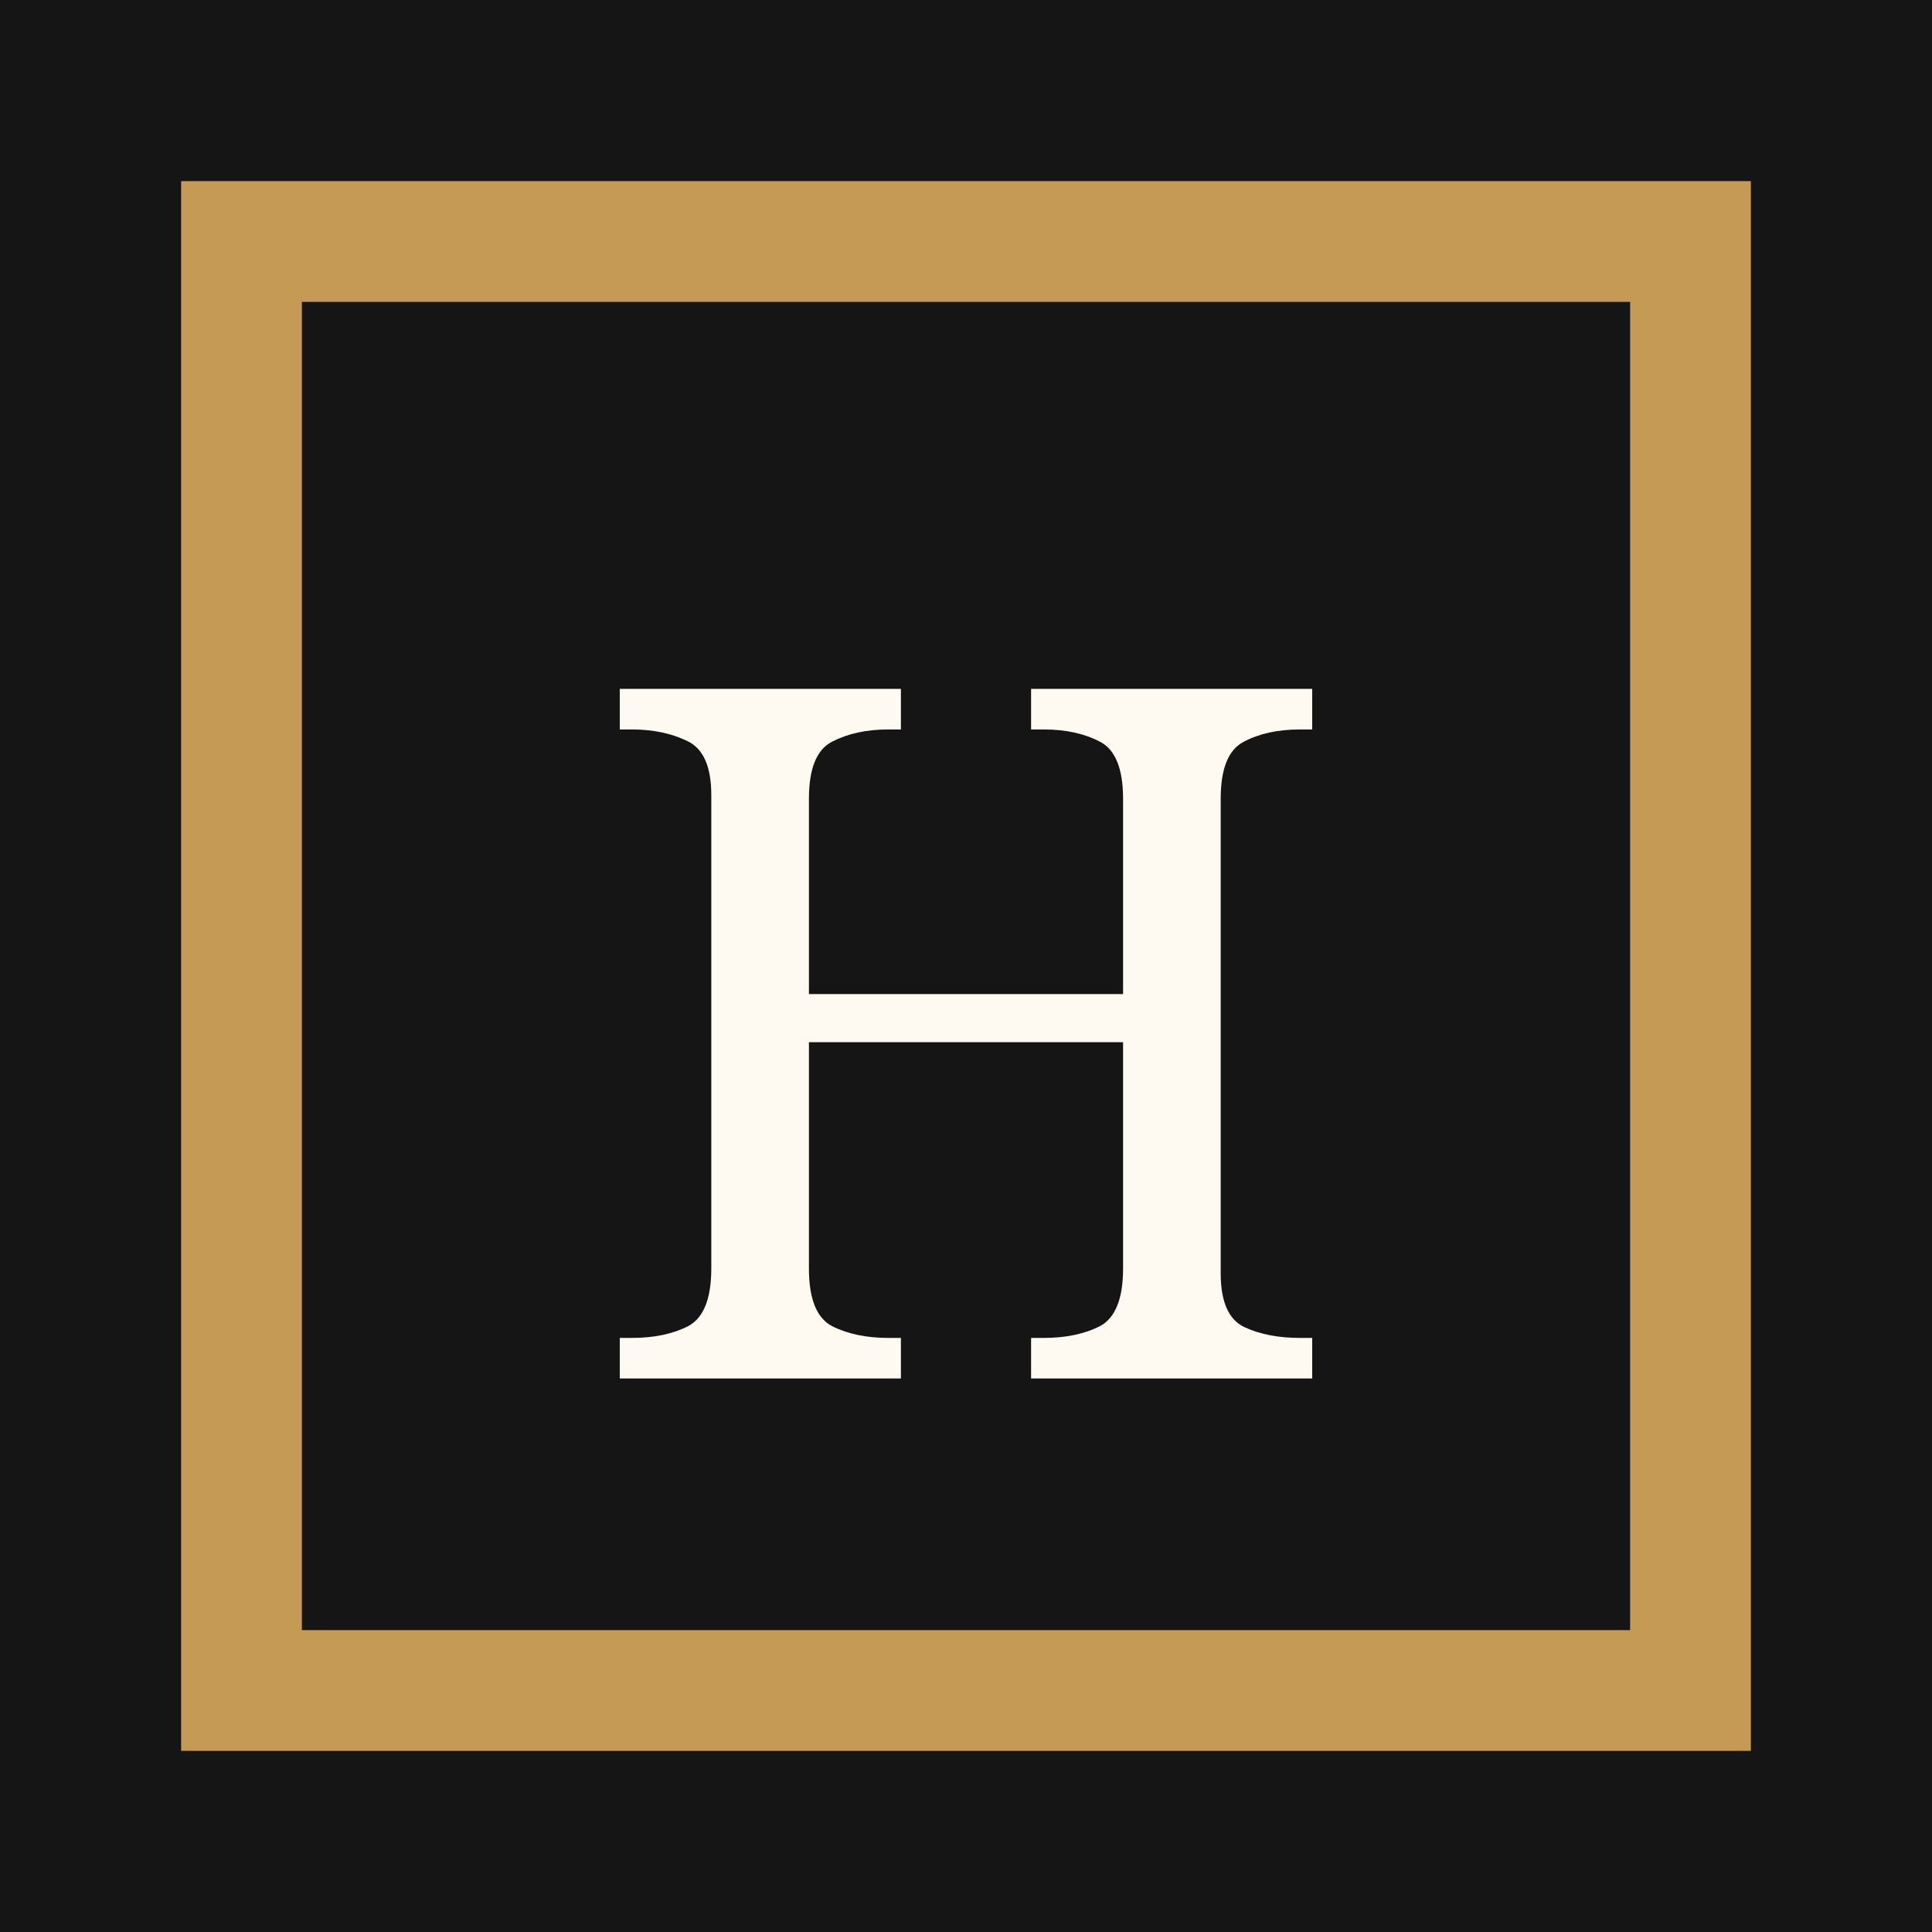
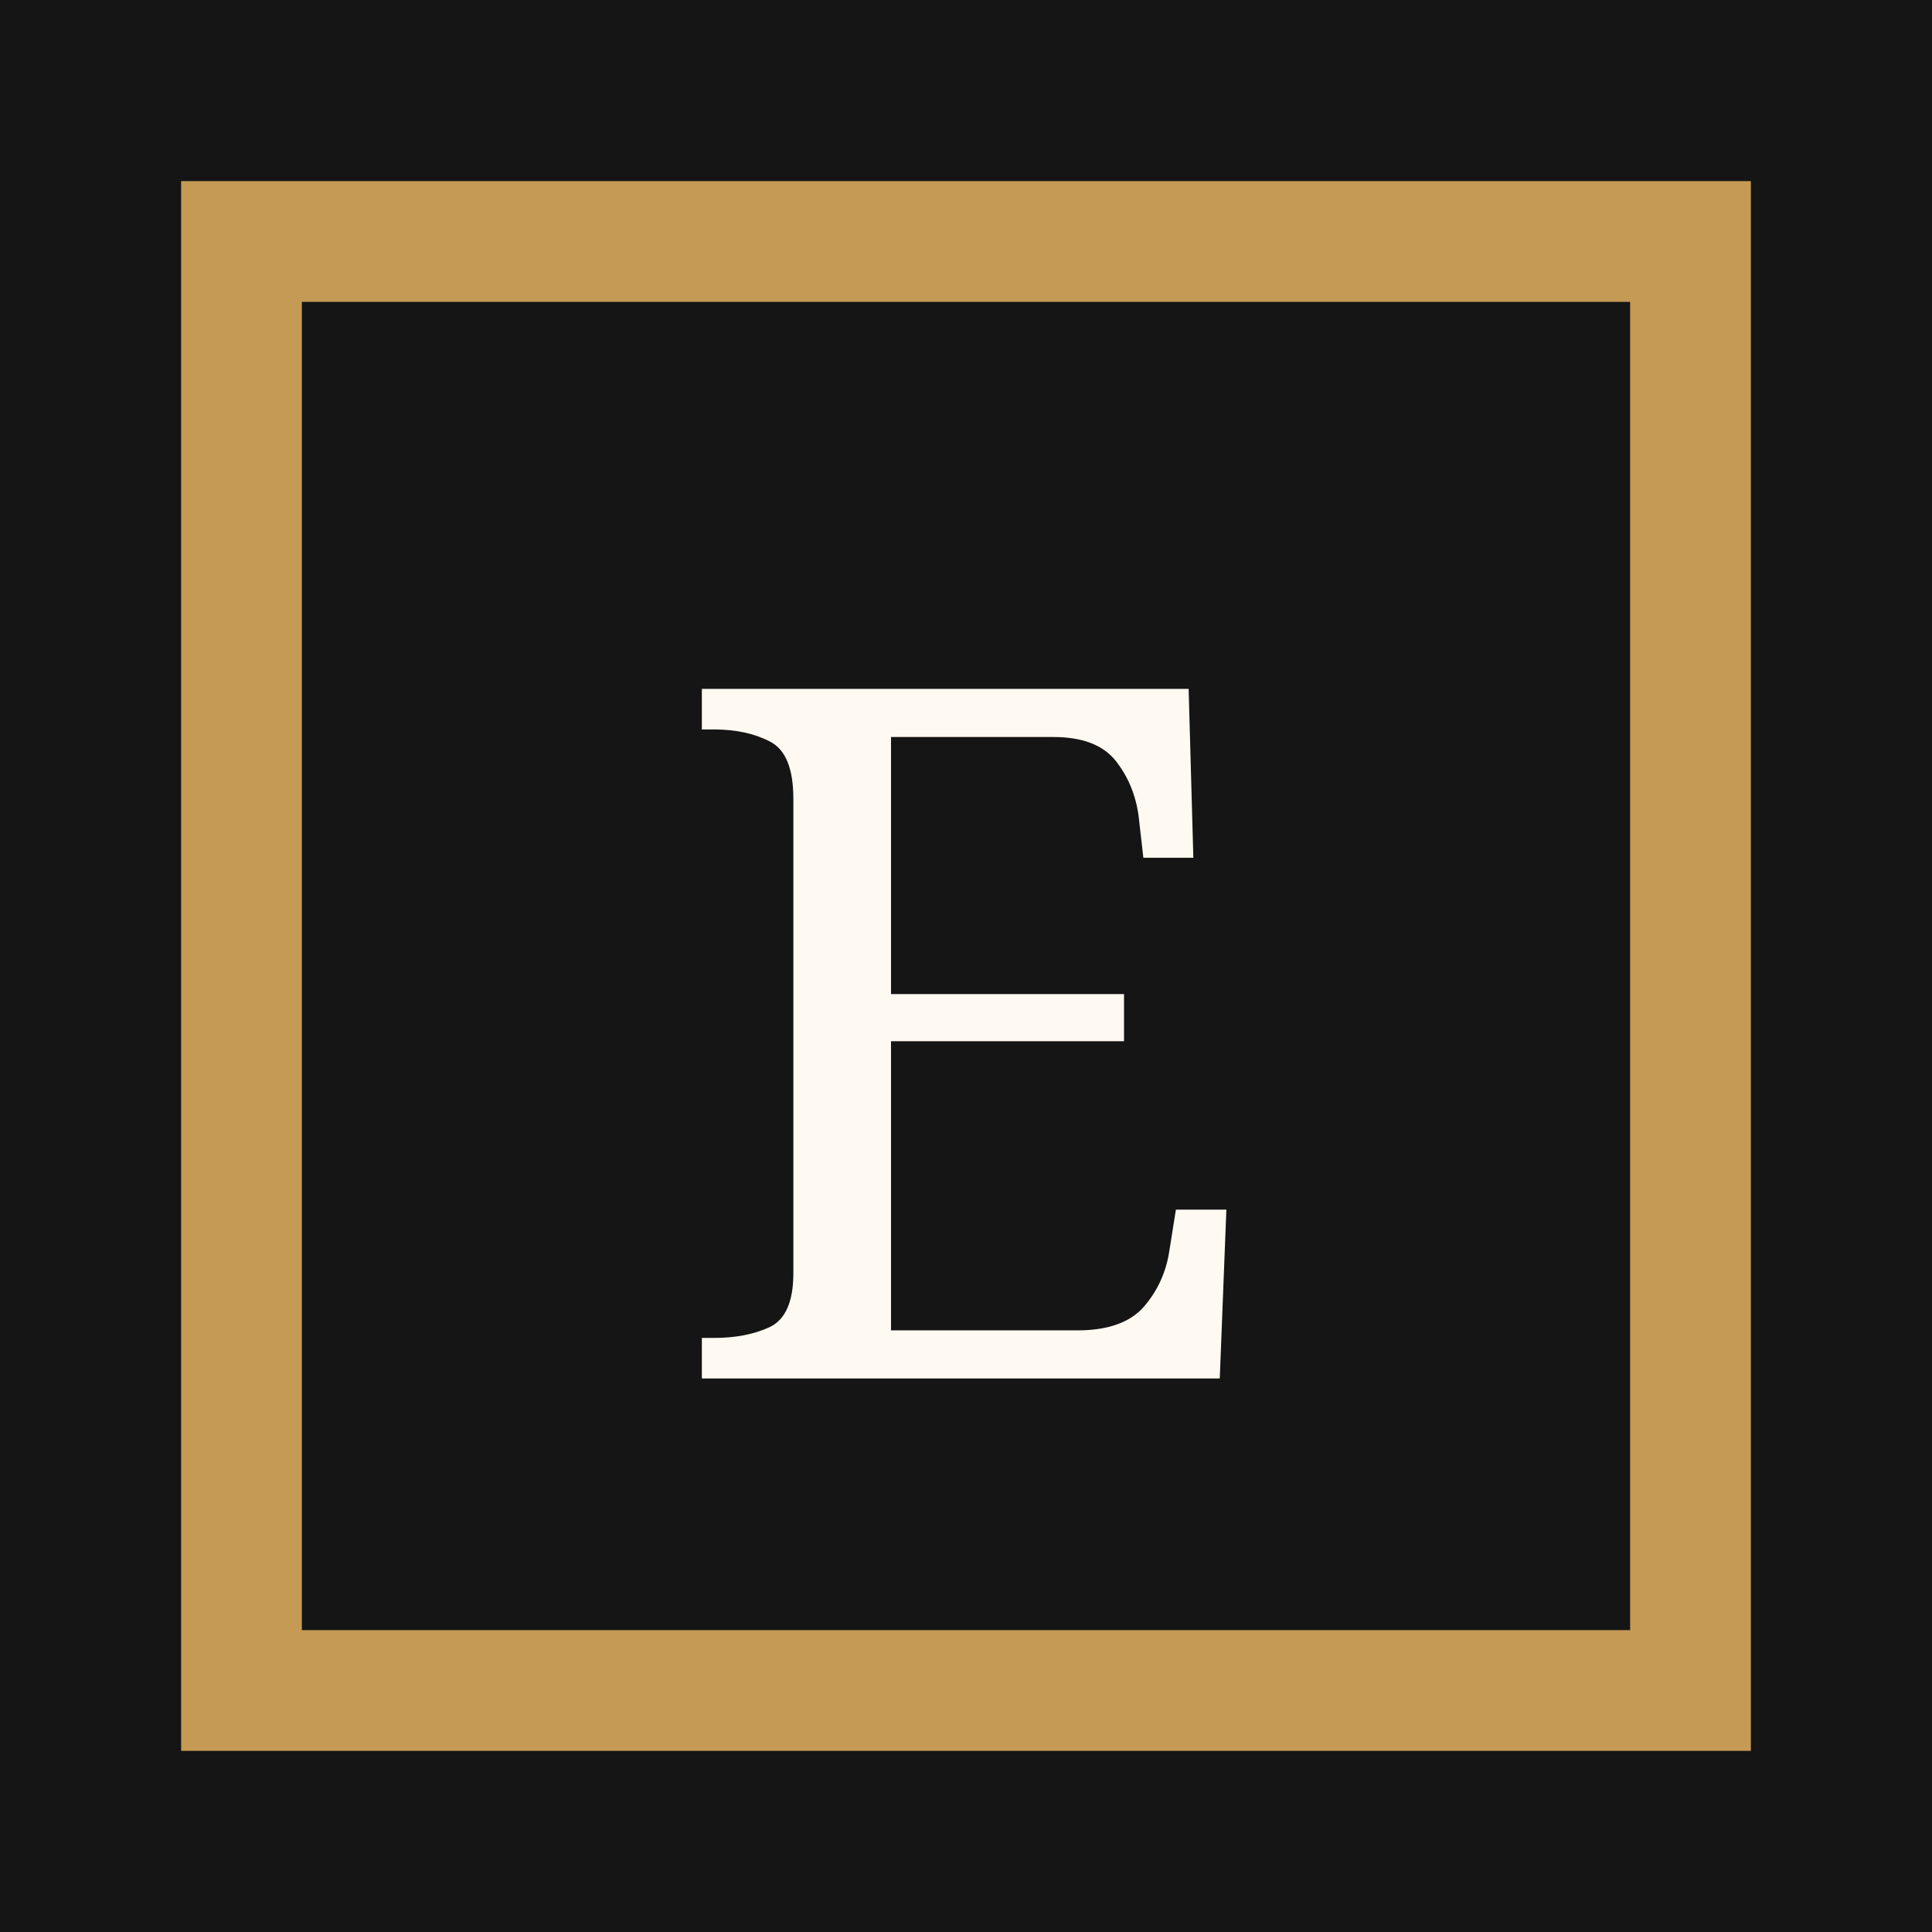
- <svg xmlns="http://www.w3.org/2000/svg" viewBox="0 0 64 64" role="img" aria-label="Handcrafted the Barbershop">
+ <svg xmlns="http://www.w3.org/2000/svg" viewBox="0 0 64 64" role="img" aria-label="Eddie J. Fades">
  <rect width="64" height="64" fill="#151515" />
  <rect x="8" y="8" width="48" height="48" fill="none" stroke="#c49a55" stroke-width="4" />
-   <text x="50%" y="54%" text-anchor="middle" dominant-baseline="middle" font-family="Georgia, serif" font-size="32" fill="#fffaf1">H</text>
+   <text x="50%" y="54%" text-anchor="middle" dominant-baseline="middle" font-family="Georgia, serif" font-size="32" fill="#fffaf1">E</text>
</svg>
